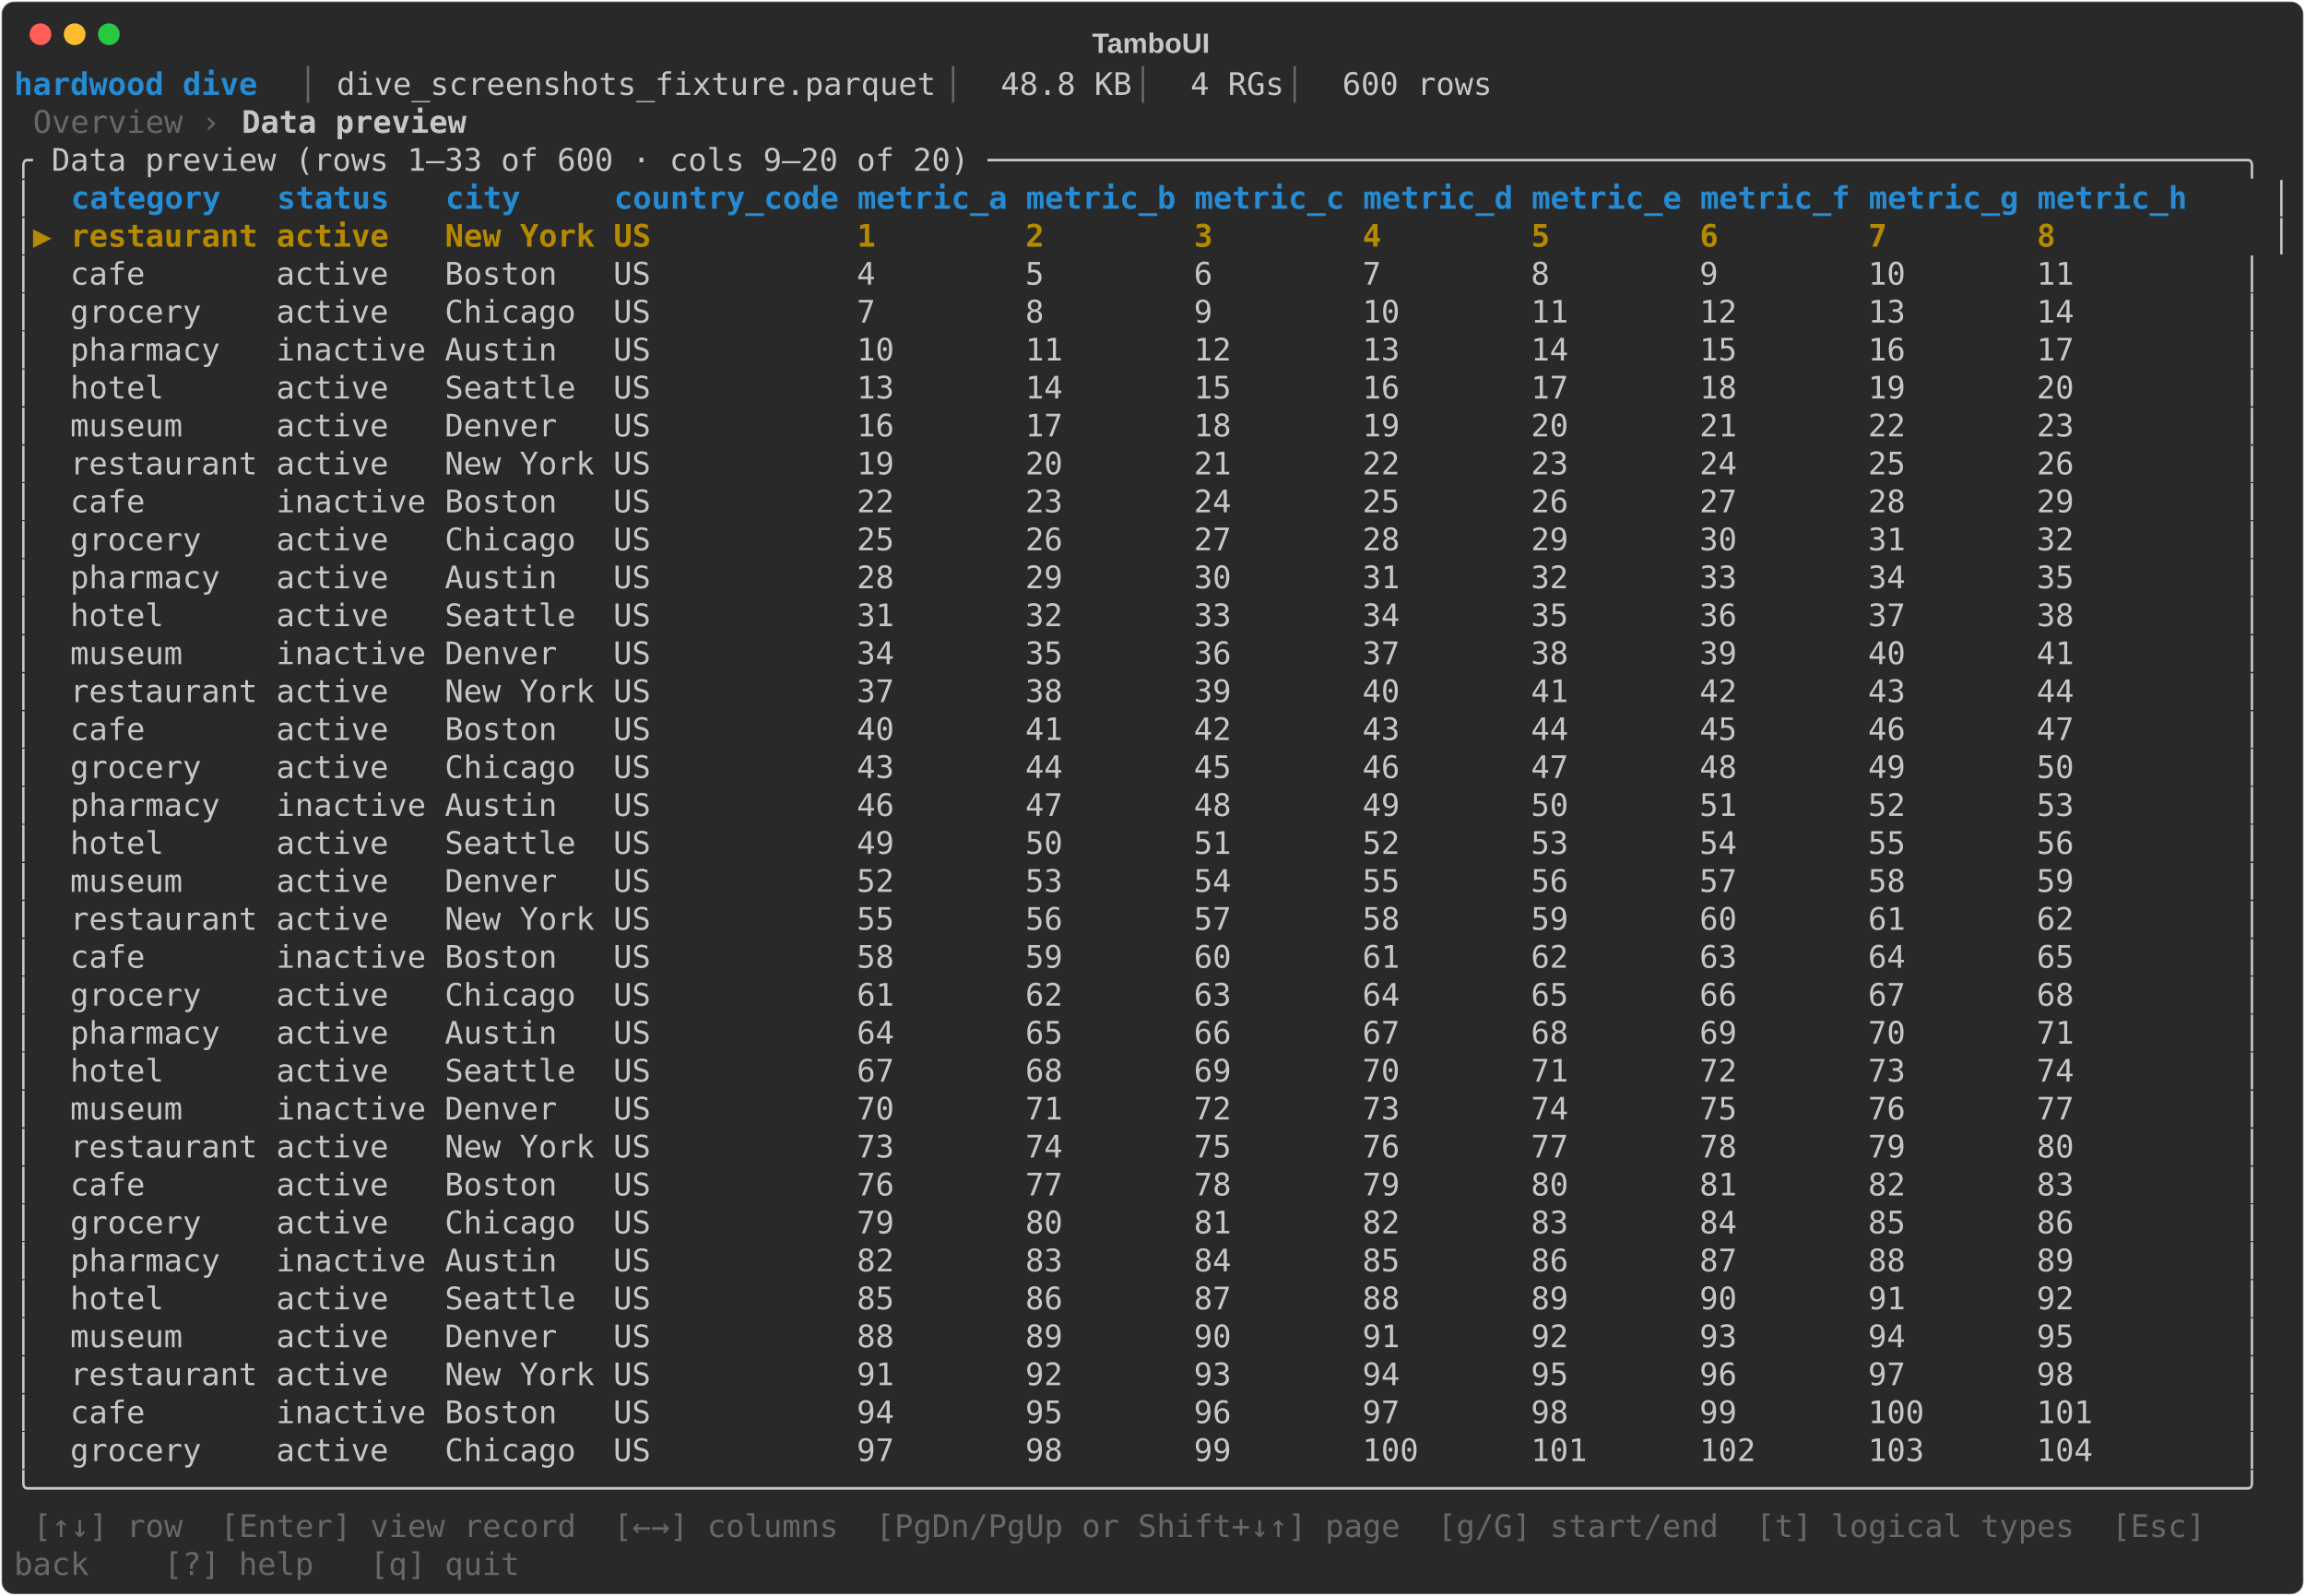
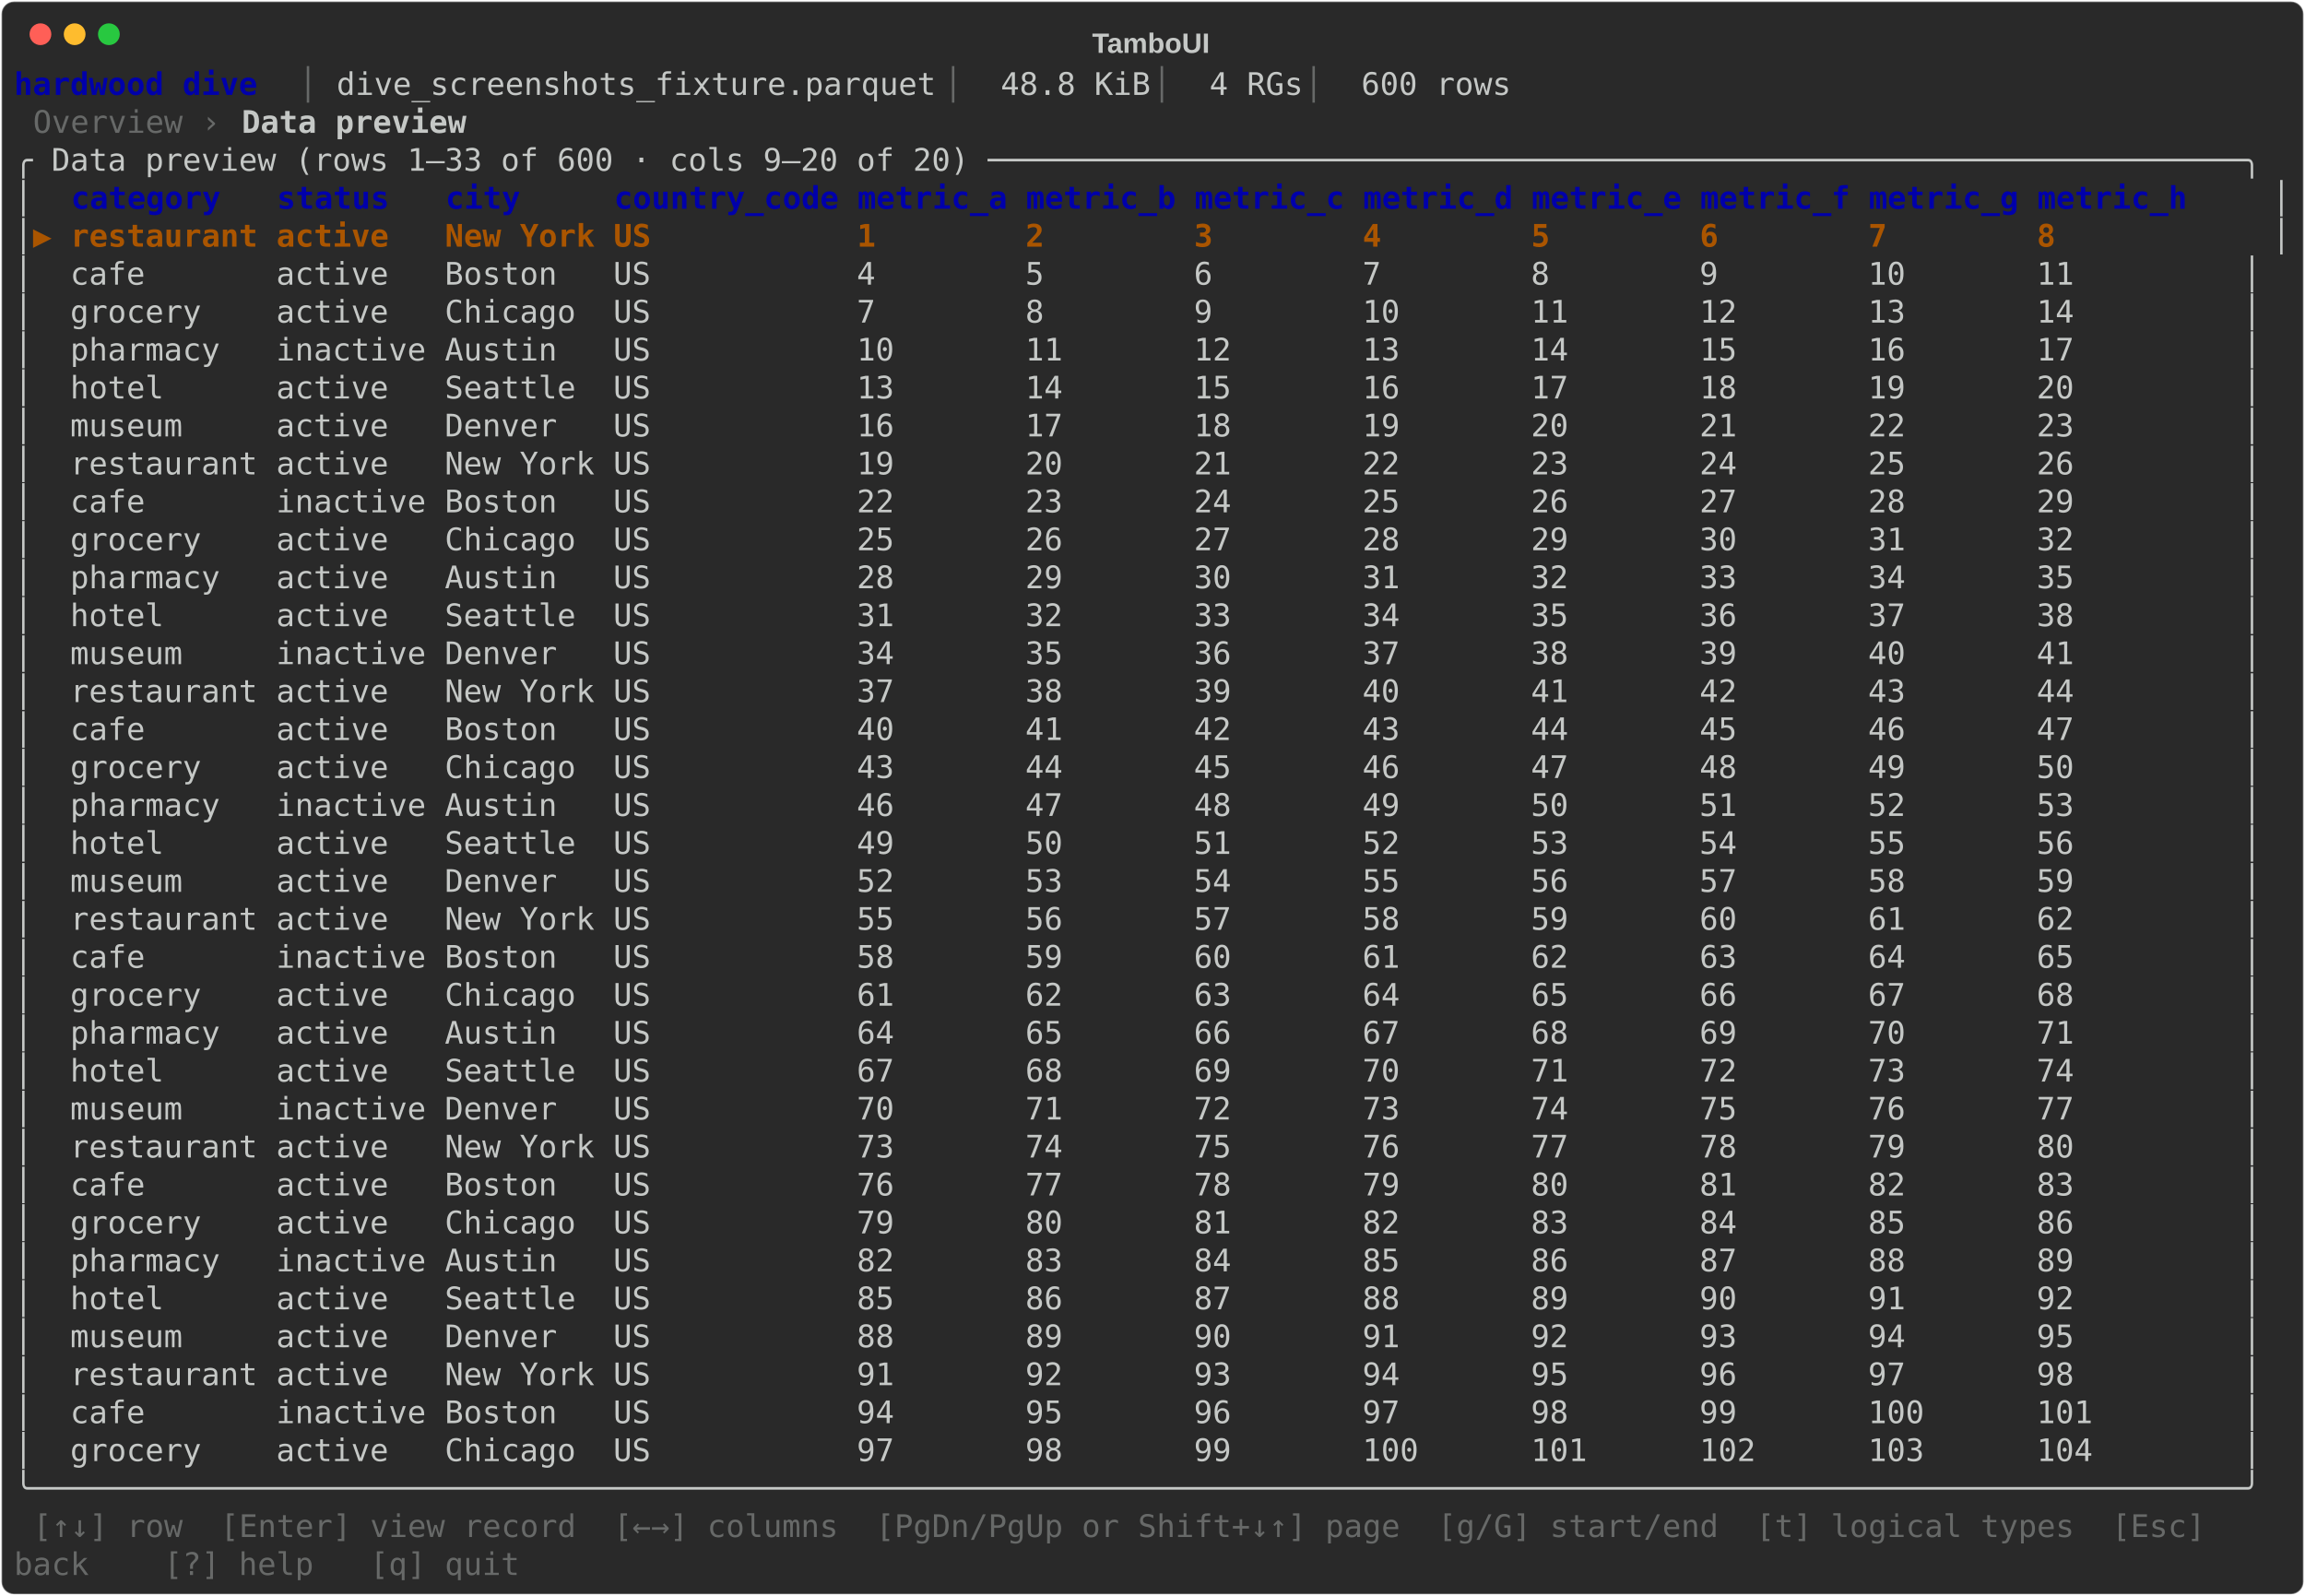
<svg xmlns="http://www.w3.org/2000/svg" class="rich-terminal" viewBox="0 0 1482 1026">
-   <style>    @font-face {        font-family: "Fira Code";        src: local("FiraCode-Regular"),                url("https://cdnjs.cloudflare.com/ajax/libs/firacode/6.2.0/woff2/FiraCode-Regular.woff2") format("woff2"),                url("https://cdnjs.cloudflare.com/ajax/libs/firacode/6.2.0/woff/FiraCode-Regular.woff") format("woff");        font-style: normal;        font-weight: 400;    }    @font-face {        font-family: "Fira Code";        src: local("FiraCode-Bold"),                url("https://cdnjs.cloudflare.com/ajax/libs/firacode/6.2.0/woff2/FiraCode-Bold.woff2") format("woff2"),                url("https://cdnjs.cloudflare.com/ajax/libs/firacode/6.2.0/woff/FiraCode-Bold.woff") format("woff");        font-style: bold;        font-weight: 700;    }    .terminal-2455742873-matrix {        font-family: Fira Code, monospace;        font-size: 20px;        line-height: 24.4px;        font-variant-east-asian: full-width;    }    .terminal-2455742873-title {        font-size: 18px;        font-weight: bold;        font-family: arial;    }    .terminal-2455742873-r1 { fill: #268bd2;font-weight: bold }.terminal-2455742873-r2 { fill: #676968 }.terminal-2455742873-r3 { fill: #c5c8c6 }.terminal-2455742873-r4 { fill: #c5c8c6;font-weight: bold }.terminal-2455742873-r5 { fill: #b58900;font-weight: bold }    </style>
+   <style>    @font-face {        font-family: "Fira Code";        src: local("FiraCode-Regular"),                url("https://cdnjs.cloudflare.com/ajax/libs/firacode/6.2.0/woff2/FiraCode-Regular.woff2") format("woff2"),                url("https://cdnjs.cloudflare.com/ajax/libs/firacode/6.2.0/woff/FiraCode-Regular.woff") format("woff");        font-style: normal;        font-weight: 400;    }    @font-face {        font-family: "Fira Code";        src: local("FiraCode-Bold"),                url("https://cdnjs.cloudflare.com/ajax/libs/firacode/6.2.0/woff2/FiraCode-Bold.woff2") format("woff2"),                url("https://cdnjs.cloudflare.com/ajax/libs/firacode/6.2.0/woff/FiraCode-Bold.woff") format("woff");        font-style: bold;        font-weight: 700;    }    .terminal-1121365816-matrix {        font-family: Fira Code, monospace;        font-size: 20px;        line-height: 24.4px;        font-variant-east-asian: full-width;    }    .terminal-1121365816-title {        font-size: 18px;        font-weight: bold;        font-family: arial;    }    .terminal-1121365816-r1 { fill: #0000aa;font-weight: bold }.terminal-1121365816-r2 { fill: #676968 }.terminal-1121365816-r3 { fill: #c5c8c6 }.terminal-1121365816-r4 { fill: #c5c8c6;font-weight: bold }.terminal-1121365816-r5 { fill: #aa5500;font-weight: bold }    </style>
  <defs>
-     <clipPath id="terminal-2455742873-clip-terminal">
+     <clipPath id="terminal-1121365816-clip-terminal">
      <rect x="0" y="0" width="1463" height="975" />
    </clipPath>
-     <clipPath id="terminal-2455742873-line-0">
+     <clipPath id="terminal-1121365816-line-0">
      <rect x="0" y="1.5" width="1464" height="24.65" />
    </clipPath>
-     <clipPath id="terminal-2455742873-line-1">
+     <clipPath id="terminal-1121365816-line-1">
      <rect x="0" y="25.9" width="1464" height="24.65" />
    </clipPath>
-     <clipPath id="terminal-2455742873-line-2">
+     <clipPath id="terminal-1121365816-line-2">
      <rect x="0" y="50.3" width="1464" height="24.65" />
    </clipPath>
-     <clipPath id="terminal-2455742873-line-3">
+     <clipPath id="terminal-1121365816-line-3">
      <rect x="0" y="74.7" width="1464" height="24.65" />
    </clipPath>
-     <clipPath id="terminal-2455742873-line-4">
+     <clipPath id="terminal-1121365816-line-4">
      <rect x="0" y="99.1" width="1464" height="24.65" />
    </clipPath>
-     <clipPath id="terminal-2455742873-line-5">
+     <clipPath id="terminal-1121365816-line-5">
      <rect x="0" y="123.5" width="1464" height="24.65" />
    </clipPath>
-     <clipPath id="terminal-2455742873-line-6">
+     <clipPath id="terminal-1121365816-line-6">
      <rect x="0" y="147.9" width="1464" height="24.65" />
    </clipPath>
-     <clipPath id="terminal-2455742873-line-7">
+     <clipPath id="terminal-1121365816-line-7">
      <rect x="0" y="172.3" width="1464" height="24.65" />
    </clipPath>
-     <clipPath id="terminal-2455742873-line-8">
+     <clipPath id="terminal-1121365816-line-8">
      <rect x="0" y="196.7" width="1464" height="24.65" />
    </clipPath>
-     <clipPath id="terminal-2455742873-line-9">
+     <clipPath id="terminal-1121365816-line-9">
      <rect x="0" y="221.1" width="1464" height="24.65" />
    </clipPath>
-     <clipPath id="terminal-2455742873-line-10">
+     <clipPath id="terminal-1121365816-line-10">
      <rect x="0" y="245.5" width="1464" height="24.65" />
    </clipPath>
-     <clipPath id="terminal-2455742873-line-11">
+     <clipPath id="terminal-1121365816-line-11">
      <rect x="0" y="269.9" width="1464" height="24.65" />
    </clipPath>
-     <clipPath id="terminal-2455742873-line-12">
+     <clipPath id="terminal-1121365816-line-12">
      <rect x="0" y="294.3" width="1464" height="24.65" />
    </clipPath>
-     <clipPath id="terminal-2455742873-line-13">
+     <clipPath id="terminal-1121365816-line-13">
      <rect x="0" y="318.7" width="1464" height="24.65" />
    </clipPath>
-     <clipPath id="terminal-2455742873-line-14">
+     <clipPath id="terminal-1121365816-line-14">
      <rect x="0" y="343.1" width="1464" height="24.65" />
    </clipPath>
-     <clipPath id="terminal-2455742873-line-15">
+     <clipPath id="terminal-1121365816-line-15">
      <rect x="0" y="367.5" width="1464" height="24.65" />
    </clipPath>
-     <clipPath id="terminal-2455742873-line-16">
+     <clipPath id="terminal-1121365816-line-16">
      <rect x="0" y="391.9" width="1464" height="24.65" />
    </clipPath>
-     <clipPath id="terminal-2455742873-line-17">
+     <clipPath id="terminal-1121365816-line-17">
      <rect x="0" y="416.3" width="1464" height="24.65" />
    </clipPath>
-     <clipPath id="terminal-2455742873-line-18">
+     <clipPath id="terminal-1121365816-line-18">
      <rect x="0" y="440.7" width="1464" height="24.65" />
    </clipPath>
-     <clipPath id="terminal-2455742873-line-19">
+     <clipPath id="terminal-1121365816-line-19">
      <rect x="0" y="465.1" width="1464" height="24.65" />
    </clipPath>
-     <clipPath id="terminal-2455742873-line-20">
+     <clipPath id="terminal-1121365816-line-20">
      <rect x="0" y="489.5" width="1464" height="24.65" />
    </clipPath>
-     <clipPath id="terminal-2455742873-line-21">
+     <clipPath id="terminal-1121365816-line-21">
      <rect x="0" y="513.9" width="1464" height="24.65" />
    </clipPath>
-     <clipPath id="terminal-2455742873-line-22">
+     <clipPath id="terminal-1121365816-line-22">
      <rect x="0" y="538.3" width="1464" height="24.65" />
    </clipPath>
-     <clipPath id="terminal-2455742873-line-23">
+     <clipPath id="terminal-1121365816-line-23">
      <rect x="0" y="562.7" width="1464" height="24.65" />
    </clipPath>
-     <clipPath id="terminal-2455742873-line-24">
+     <clipPath id="terminal-1121365816-line-24">
      <rect x="0" y="587.1" width="1464" height="24.65" />
    </clipPath>
-     <clipPath id="terminal-2455742873-line-25">
+     <clipPath id="terminal-1121365816-line-25">
      <rect x="0" y="611.5" width="1464" height="24.65" />
    </clipPath>
-     <clipPath id="terminal-2455742873-line-26">
+     <clipPath id="terminal-1121365816-line-26">
      <rect x="0" y="635.9" width="1464" height="24.65" />
    </clipPath>
-     <clipPath id="terminal-2455742873-line-27">
+     <clipPath id="terminal-1121365816-line-27">
      <rect x="0" y="660.3" width="1464" height="24.65" />
    </clipPath>
-     <clipPath id="terminal-2455742873-line-28">
+     <clipPath id="terminal-1121365816-line-28">
      <rect x="0" y="684.7" width="1464" height="24.65" />
    </clipPath>
-     <clipPath id="terminal-2455742873-line-29">
+     <clipPath id="terminal-1121365816-line-29">
      <rect x="0" y="709.1" width="1464" height="24.65" />
    </clipPath>
-     <clipPath id="terminal-2455742873-line-30">
+     <clipPath id="terminal-1121365816-line-30">
      <rect x="0" y="733.5" width="1464" height="24.65" />
    </clipPath>
-     <clipPath id="terminal-2455742873-line-31">
+     <clipPath id="terminal-1121365816-line-31">
      <rect x="0" y="757.9" width="1464" height="24.65" />
    </clipPath>
-     <clipPath id="terminal-2455742873-line-32">
+     <clipPath id="terminal-1121365816-line-32">
      <rect x="0" y="782.3" width="1464" height="24.65" />
    </clipPath>
-     <clipPath id="terminal-2455742873-line-33">
+     <clipPath id="terminal-1121365816-line-33">
      <rect x="0" y="806.7" width="1464" height="24.65" />
    </clipPath>
-     <clipPath id="terminal-2455742873-line-34">
+     <clipPath id="terminal-1121365816-line-34">
      <rect x="0" y="831.1" width="1464" height="24.65" />
    </clipPath>
-     <clipPath id="terminal-2455742873-line-35">
+     <clipPath id="terminal-1121365816-line-35">
      <rect x="0" y="855.5" width="1464" height="24.65" />
    </clipPath>
-     <clipPath id="terminal-2455742873-line-36">
+     <clipPath id="terminal-1121365816-line-36">
      <rect x="0" y="879.9" width="1464" height="24.65" />
    </clipPath>
-     <clipPath id="terminal-2455742873-line-37">
+     <clipPath id="terminal-1121365816-line-37">
      <rect x="0" y="904.3" width="1464" height="24.65" />
    </clipPath>
-     <clipPath id="terminal-2455742873-line-38">
+     <clipPath id="terminal-1121365816-line-38">
      <rect x="0" y="928.7" width="1464" height="24.65" />
    </clipPath>
-     <clipPath id="terminal-2455742873-line-39">
+     <clipPath id="terminal-1121365816-line-39">
      <rect x="0" y="953.1" width="1464" height="24.65" />
    </clipPath>
  </defs>
  <rect fill="#292929" stroke="rgba(255,255,255,0.35)" stroke-width="1" x="1" y="1" width="1480" height="1024" rx="8" />
-   <text class="terminal-2455742873-title" fill="#c5c8c6" text-anchor="middle" x="740" y="34">TamboUI</text>
+   <text class="terminal-1121365816-title" fill="#c5c8c6" text-anchor="middle" x="740" y="34">TamboUI</text>
  <g transform="translate(26,22)">
    <circle cx="0" cy="0" r="7" fill="#ff5f57" />
    <circle cx="22" cy="0" r="7" fill="#febc2e" />
    <circle cx="44" cy="0" r="7" fill="#28c840" />
  </g>
-   <g transform="translate(9, 41)" clip-path="url(#terminal-2455742873-clip-terminal)">
-     <g class="terminal-2455742873-matrix">
-       <text class="terminal-2455742873-r1" x="0" y="20" textLength="183" clip-path="url(#terminal-2455742873-line-0)"> hardwood dive </text>
-       <text class="terminal-2455742873-r2" x="183" y="20" textLength="24.4" clip-path="url(#terminal-2455742873-line-0)">│ </text>
-       <text class="terminal-2455742873-r3" x="207.4" y="20" textLength="390.4" clip-path="url(#terminal-2455742873-line-0)">dive_screenshots_fixture.parquet</text>
-       <text class="terminal-2455742873-r2" x="597.8" y="20" textLength="36.6" clip-path="url(#terminal-2455742873-line-0)"> │ </text>
-       <text class="terminal-2455742873-r3" x="634.4" y="20" textLength="85.4" clip-path="url(#terminal-2455742873-line-0)">48.8 KB</text>
-       <text class="terminal-2455742873-r2" x="719.8" y="20" textLength="36.6" clip-path="url(#terminal-2455742873-line-0)"> │ </text>
-       <text class="terminal-2455742873-r3" x="756.4" y="20" textLength="61" clip-path="url(#terminal-2455742873-line-0)">4 RGs</text>
-       <text class="terminal-2455742873-r2" x="817.4" y="20" textLength="36.6" clip-path="url(#terminal-2455742873-line-0)"> │ </text>
-       <text class="terminal-2455742873-r3" x="854" y="20" textLength="610" clip-path="url(#terminal-2455742873-line-0)">600 rows                                          </text>
-       <text class="terminal-2455742873-r2" x="12.2" y="44.4" textLength="134.2" clip-path="url(#terminal-2455742873-line-1)">Overview › </text>
-       <text class="terminal-2455742873-r4" x="146.4" y="44.4" textLength="146.4" clip-path="url(#terminal-2455742873-line-1)">Data preview</text>
-       <text class="terminal-2455742873-r3" x="0" y="68.8" textLength="1464" clip-path="url(#terminal-2455742873-line-2)">╭ Data preview (rows 1–33 of 600 · cols 9–20 of 20) ───────────────────────────────────────────────────────────────────╮</text>
-       <text class="terminal-2455742873-r3" x="0" y="93.2" textLength="36.6" clip-path="url(#terminal-2455742873-line-3)">│  </text>
-       <text class="terminal-2455742873-r1" x="36.6" y="93.2" textLength="1415.2" clip-path="url(#terminal-2455742873-line-3)">category   status   city     country_code metric_a metric_b metric_c metric_d metric_e metric_f metric_g metric_h   </text>
-       <text class="terminal-2455742873-r3" x="1451.8" y="93.2" textLength="12.2" clip-path="url(#terminal-2455742873-line-3)">│</text>
-       <text class="terminal-2455742873-r3" x="0" y="117.6" textLength="12.2" clip-path="url(#terminal-2455742873-line-4)">│</text>
-       <text class="terminal-2455742873-r5" x="12.2" y="117.6" textLength="1439.6" clip-path="url(#terminal-2455742873-line-4)">▶ restaurant active   New York US           1        2        3        4        5        6        7        8          </text>
-       <text class="terminal-2455742873-r3" x="1451.8" y="117.6" textLength="12.2" clip-path="url(#terminal-2455742873-line-4)">│</text>
-       <text class="terminal-2455742873-r3" x="0" y="142" textLength="1464" clip-path="url(#terminal-2455742873-line-5)">│  cafe       active   Boston   US           4        5        6        7        8        9        10       11         │</text>
-       <text class="terminal-2455742873-r3" x="0" y="166.4" textLength="1464" clip-path="url(#terminal-2455742873-line-6)">│  grocery    active   Chicago  US           7        8        9        10       11       12       13       14         │</text>
-       <text class="terminal-2455742873-r3" x="0" y="190.8" textLength="1464" clip-path="url(#terminal-2455742873-line-7)">│  pharmacy   inactive Austin   US           10       11       12       13       14       15       16       17         │</text>
-       <text class="terminal-2455742873-r3" x="0" y="215.2" textLength="1464" clip-path="url(#terminal-2455742873-line-8)">│  hotel      active   Seattle  US           13       14       15       16       17       18       19       20         │</text>
-       <text class="terminal-2455742873-r3" x="0" y="239.6" textLength="1464" clip-path="url(#terminal-2455742873-line-9)">│  museum     active   Denver   US           16       17       18       19       20       21       22       23         │</text>
-       <text class="terminal-2455742873-r3" x="0" y="264" textLength="1464" clip-path="url(#terminal-2455742873-line-10)">│  restaurant active   New York US           19       20       21       22       23       24       25       26         │</text>
-       <text class="terminal-2455742873-r3" x="0" y="288.4" textLength="1464" clip-path="url(#terminal-2455742873-line-11)">│  cafe       inactive Boston   US           22       23       24       25       26       27       28       29         │</text>
-       <text class="terminal-2455742873-r3" x="0" y="312.8" textLength="1464" clip-path="url(#terminal-2455742873-line-12)">│  grocery    active   Chicago  US           25       26       27       28       29       30       31       32         │</text>
-       <text class="terminal-2455742873-r3" x="0" y="337.2" textLength="1464" clip-path="url(#terminal-2455742873-line-13)">│  pharmacy   active   Austin   US           28       29       30       31       32       33       34       35         │</text>
-       <text class="terminal-2455742873-r3" x="0" y="361.6" textLength="1464" clip-path="url(#terminal-2455742873-line-14)">│  hotel      active   Seattle  US           31       32       33       34       35       36       37       38         │</text>
-       <text class="terminal-2455742873-r3" x="0" y="386" textLength="1464" clip-path="url(#terminal-2455742873-line-15)">│  museum     inactive Denver   US           34       35       36       37       38       39       40       41         │</text>
-       <text class="terminal-2455742873-r3" x="0" y="410.4" textLength="1464" clip-path="url(#terminal-2455742873-line-16)">│  restaurant active   New York US           37       38       39       40       41       42       43       44         │</text>
-       <text class="terminal-2455742873-r3" x="0" y="434.8" textLength="1464" clip-path="url(#terminal-2455742873-line-17)">│  cafe       active   Boston   US           40       41       42       43       44       45       46       47         │</text>
-       <text class="terminal-2455742873-r3" x="0" y="459.2" textLength="1464" clip-path="url(#terminal-2455742873-line-18)">│  grocery    active   Chicago  US           43       44       45       46       47       48       49       50         │</text>
-       <text class="terminal-2455742873-r3" x="0" y="483.6" textLength="1464" clip-path="url(#terminal-2455742873-line-19)">│  pharmacy   inactive Austin   US           46       47       48       49       50       51       52       53         │</text>
-       <text class="terminal-2455742873-r3" x="0" y="508" textLength="1464" clip-path="url(#terminal-2455742873-line-20)">│  hotel      active   Seattle  US           49       50       51       52       53       54       55       56         │</text>
-       <text class="terminal-2455742873-r3" x="0" y="532.4" textLength="1464" clip-path="url(#terminal-2455742873-line-21)">│  museum     active   Denver   US           52       53       54       55       56       57       58       59         │</text>
-       <text class="terminal-2455742873-r3" x="0" y="556.8" textLength="1464" clip-path="url(#terminal-2455742873-line-22)">│  restaurant active   New York US           55       56       57       58       59       60       61       62         │</text>
-       <text class="terminal-2455742873-r3" x="0" y="581.2" textLength="1464" clip-path="url(#terminal-2455742873-line-23)">│  cafe       inactive Boston   US           58       59       60       61       62       63       64       65         │</text>
-       <text class="terminal-2455742873-r3" x="0" y="605.6" textLength="1464" clip-path="url(#terminal-2455742873-line-24)">│  grocery    active   Chicago  US           61       62       63       64       65       66       67       68         │</text>
-       <text class="terminal-2455742873-r3" x="0" y="630" textLength="1464" clip-path="url(#terminal-2455742873-line-25)">│  pharmacy   active   Austin   US           64       65       66       67       68       69       70       71         │</text>
-       <text class="terminal-2455742873-r3" x="0" y="654.4" textLength="1464" clip-path="url(#terminal-2455742873-line-26)">│  hotel      active   Seattle  US           67       68       69       70       71       72       73       74         │</text>
-       <text class="terminal-2455742873-r3" x="0" y="678.8" textLength="1464" clip-path="url(#terminal-2455742873-line-27)">│  museum     inactive Denver   US           70       71       72       73       74       75       76       77         │</text>
-       <text class="terminal-2455742873-r3" x="0" y="703.2" textLength="1464" clip-path="url(#terminal-2455742873-line-28)">│  restaurant active   New York US           73       74       75       76       77       78       79       80         │</text>
-       <text class="terminal-2455742873-r3" x="0" y="727.6" textLength="1464" clip-path="url(#terminal-2455742873-line-29)">│  cafe       active   Boston   US           76       77       78       79       80       81       82       83         │</text>
-       <text class="terminal-2455742873-r3" x="0" y="752" textLength="1464" clip-path="url(#terminal-2455742873-line-30)">│  grocery    active   Chicago  US           79       80       81       82       83       84       85       86         │</text>
-       <text class="terminal-2455742873-r3" x="0" y="776.4" textLength="1464" clip-path="url(#terminal-2455742873-line-31)">│  pharmacy   inactive Austin   US           82       83       84       85       86       87       88       89         │</text>
-       <text class="terminal-2455742873-r3" x="0" y="800.8" textLength="1464" clip-path="url(#terminal-2455742873-line-32)">│  hotel      active   Seattle  US           85       86       87       88       89       90       91       92         │</text>
-       <text class="terminal-2455742873-r3" x="0" y="825.2" textLength="1464" clip-path="url(#terminal-2455742873-line-33)">│  museum     active   Denver   US           88       89       90       91       92       93       94       95         │</text>
-       <text class="terminal-2455742873-r3" x="0" y="849.6" textLength="1464" clip-path="url(#terminal-2455742873-line-34)">│  restaurant active   New York US           91       92       93       94       95       96       97       98         │</text>
-       <text class="terminal-2455742873-r3" x="0" y="874" textLength="1464" clip-path="url(#terminal-2455742873-line-35)">│  cafe       inactive Boston   US           94       95       96       97       98       99       100      101        │</text>
-       <text class="terminal-2455742873-r3" x="0" y="898.4" textLength="1464" clip-path="url(#terminal-2455742873-line-36)">│  grocery    active   Chicago  US           97       98       99       100      101      102      103      104        │</text>
-       <text class="terminal-2455742873-r3" x="0" y="922.8" textLength="1464" clip-path="url(#terminal-2455742873-line-37)">╰──────────────────────────────────────────────────────────────────────────────────────────────────────────────────────╯</text>
-       <text class="terminal-2455742873-r2" x="12.2" y="947.2" textLength="1427.4" clip-path="url(#terminal-2455742873-line-38)">[↑↓] row  [Enter] view record  [←→] columns  [PgDn/PgUp or Shift+↓↑] page  [g/G] start/end  [t] logical types  [Esc] </text>
-       <text class="terminal-2455742873-r2" x="0" y="971.6" textLength="329.4" clip-path="url(#terminal-2455742873-line-39)">back    [?] help   [q] quit</text>
+   <g transform="translate(9, 41)" clip-path="url(#terminal-1121365816-clip-terminal)">
+     <g class="terminal-1121365816-matrix">
+       <text class="terminal-1121365816-r1" x="0" y="20" textLength="183" clip-path="url(#terminal-1121365816-line-0)"> hardwood dive </text>
+       <text class="terminal-1121365816-r2" x="183" y="20" textLength="24.4" clip-path="url(#terminal-1121365816-line-0)">│ </text>
+       <text class="terminal-1121365816-r3" x="207.4" y="20" textLength="390.4" clip-path="url(#terminal-1121365816-line-0)">dive_screenshots_fixture.parquet</text>
+       <text class="terminal-1121365816-r2" x="597.8" y="20" textLength="36.6" clip-path="url(#terminal-1121365816-line-0)"> │ </text>
+       <text class="terminal-1121365816-r3" x="634.4" y="20" textLength="97.6" clip-path="url(#terminal-1121365816-line-0)">48.8 KiB</text>
+       <text class="terminal-1121365816-r2" x="732" y="20" textLength="36.6" clip-path="url(#terminal-1121365816-line-0)"> │ </text>
+       <text class="terminal-1121365816-r3" x="768.6" y="20" textLength="61" clip-path="url(#terminal-1121365816-line-0)">4 RGs</text>
+       <text class="terminal-1121365816-r2" x="829.6" y="20" textLength="36.6" clip-path="url(#terminal-1121365816-line-0)"> │ </text>
+       <text class="terminal-1121365816-r3" x="866.2" y="20" textLength="597.8" clip-path="url(#terminal-1121365816-line-0)">600 rows                                         </text>
+       <text class="terminal-1121365816-r2" x="12.2" y="44.4" textLength="134.2" clip-path="url(#terminal-1121365816-line-1)">Overview › </text>
+       <text class="terminal-1121365816-r4" x="146.4" y="44.4" textLength="146.4" clip-path="url(#terminal-1121365816-line-1)">Data preview</text>
+       <text class="terminal-1121365816-r3" x="0" y="68.8" textLength="1464" clip-path="url(#terminal-1121365816-line-2)">╭ Data preview (rows 1–33 of 600 · cols 9–20 of 20) ───────────────────────────────────────────────────────────────────╮</text>
+       <text class="terminal-1121365816-r3" x="0" y="93.2" textLength="36.6" clip-path="url(#terminal-1121365816-line-3)">│  </text>
+       <text class="terminal-1121365816-r1" x="36.6" y="93.2" textLength="1415.2" clip-path="url(#terminal-1121365816-line-3)">category   status   city     country_code metric_a metric_b metric_c metric_d metric_e metric_f metric_g metric_h   </text>
+       <text class="terminal-1121365816-r3" x="1451.8" y="93.2" textLength="12.2" clip-path="url(#terminal-1121365816-line-3)">│</text>
+       <text class="terminal-1121365816-r3" x="0" y="117.6" textLength="12.2" clip-path="url(#terminal-1121365816-line-4)">│</text>
+       <text class="terminal-1121365816-r5" x="12.2" y="117.6" textLength="1439.6" clip-path="url(#terminal-1121365816-line-4)">▶ restaurant active   New York US           1        2        3        4        5        6        7        8          </text>
+       <text class="terminal-1121365816-r3" x="1451.8" y="117.6" textLength="12.2" clip-path="url(#terminal-1121365816-line-4)">│</text>
+       <text class="terminal-1121365816-r3" x="0" y="142" textLength="1464" clip-path="url(#terminal-1121365816-line-5)">│  cafe       active   Boston   US           4        5        6        7        8        9        10       11         │</text>
+       <text class="terminal-1121365816-r3" x="0" y="166.4" textLength="1464" clip-path="url(#terminal-1121365816-line-6)">│  grocery    active   Chicago  US           7        8        9        10       11       12       13       14         │</text>
+       <text class="terminal-1121365816-r3" x="0" y="190.8" textLength="1464" clip-path="url(#terminal-1121365816-line-7)">│  pharmacy   inactive Austin   US           10       11       12       13       14       15       16       17         │</text>
+       <text class="terminal-1121365816-r3" x="0" y="215.2" textLength="1464" clip-path="url(#terminal-1121365816-line-8)">│  hotel      active   Seattle  US           13       14       15       16       17       18       19       20         │</text>
+       <text class="terminal-1121365816-r3" x="0" y="239.6" textLength="1464" clip-path="url(#terminal-1121365816-line-9)">│  museum     active   Denver   US           16       17       18       19       20       21       22       23         │</text>
+       <text class="terminal-1121365816-r3" x="0" y="264" textLength="1464" clip-path="url(#terminal-1121365816-line-10)">│  restaurant active   New York US           19       20       21       22       23       24       25       26         │</text>
+       <text class="terminal-1121365816-r3" x="0" y="288.4" textLength="1464" clip-path="url(#terminal-1121365816-line-11)">│  cafe       inactive Boston   US           22       23       24       25       26       27       28       29         │</text>
+       <text class="terminal-1121365816-r3" x="0" y="312.8" textLength="1464" clip-path="url(#terminal-1121365816-line-12)">│  grocery    active   Chicago  US           25       26       27       28       29       30       31       32         │</text>
+       <text class="terminal-1121365816-r3" x="0" y="337.2" textLength="1464" clip-path="url(#terminal-1121365816-line-13)">│  pharmacy   active   Austin   US           28       29       30       31       32       33       34       35         │</text>
+       <text class="terminal-1121365816-r3" x="0" y="361.6" textLength="1464" clip-path="url(#terminal-1121365816-line-14)">│  hotel      active   Seattle  US           31       32       33       34       35       36       37       38         │</text>
+       <text class="terminal-1121365816-r3" x="0" y="386" textLength="1464" clip-path="url(#terminal-1121365816-line-15)">│  museum     inactive Denver   US           34       35       36       37       38       39       40       41         │</text>
+       <text class="terminal-1121365816-r3" x="0" y="410.4" textLength="1464" clip-path="url(#terminal-1121365816-line-16)">│  restaurant active   New York US           37       38       39       40       41       42       43       44         │</text>
+       <text class="terminal-1121365816-r3" x="0" y="434.8" textLength="1464" clip-path="url(#terminal-1121365816-line-17)">│  cafe       active   Boston   US           40       41       42       43       44       45       46       47         │</text>
+       <text class="terminal-1121365816-r3" x="0" y="459.2" textLength="1464" clip-path="url(#terminal-1121365816-line-18)">│  grocery    active   Chicago  US           43       44       45       46       47       48       49       50         │</text>
+       <text class="terminal-1121365816-r3" x="0" y="483.6" textLength="1464" clip-path="url(#terminal-1121365816-line-19)">│  pharmacy   inactive Austin   US           46       47       48       49       50       51       52       53         │</text>
+       <text class="terminal-1121365816-r3" x="0" y="508" textLength="1464" clip-path="url(#terminal-1121365816-line-20)">│  hotel      active   Seattle  US           49       50       51       52       53       54       55       56         │</text>
+       <text class="terminal-1121365816-r3" x="0" y="532.4" textLength="1464" clip-path="url(#terminal-1121365816-line-21)">│  museum     active   Denver   US           52       53       54       55       56       57       58       59         │</text>
+       <text class="terminal-1121365816-r3" x="0" y="556.8" textLength="1464" clip-path="url(#terminal-1121365816-line-22)">│  restaurant active   New York US           55       56       57       58       59       60       61       62         │</text>
+       <text class="terminal-1121365816-r3" x="0" y="581.2" textLength="1464" clip-path="url(#terminal-1121365816-line-23)">│  cafe       inactive Boston   US           58       59       60       61       62       63       64       65         │</text>
+       <text class="terminal-1121365816-r3" x="0" y="605.6" textLength="1464" clip-path="url(#terminal-1121365816-line-24)">│  grocery    active   Chicago  US           61       62       63       64       65       66       67       68         │</text>
+       <text class="terminal-1121365816-r3" x="0" y="630" textLength="1464" clip-path="url(#terminal-1121365816-line-25)">│  pharmacy   active   Austin   US           64       65       66       67       68       69       70       71         │</text>
+       <text class="terminal-1121365816-r3" x="0" y="654.4" textLength="1464" clip-path="url(#terminal-1121365816-line-26)">│  hotel      active   Seattle  US           67       68       69       70       71       72       73       74         │</text>
+       <text class="terminal-1121365816-r3" x="0" y="678.8" textLength="1464" clip-path="url(#terminal-1121365816-line-27)">│  museum     inactive Denver   US           70       71       72       73       74       75       76       77         │</text>
+       <text class="terminal-1121365816-r3" x="0" y="703.2" textLength="1464" clip-path="url(#terminal-1121365816-line-28)">│  restaurant active   New York US           73       74       75       76       77       78       79       80         │</text>
+       <text class="terminal-1121365816-r3" x="0" y="727.6" textLength="1464" clip-path="url(#terminal-1121365816-line-29)">│  cafe       active   Boston   US           76       77       78       79       80       81       82       83         │</text>
+       <text class="terminal-1121365816-r3" x="0" y="752" textLength="1464" clip-path="url(#terminal-1121365816-line-30)">│  grocery    active   Chicago  US           79       80       81       82       83       84       85       86         │</text>
+       <text class="terminal-1121365816-r3" x="0" y="776.4" textLength="1464" clip-path="url(#terminal-1121365816-line-31)">│  pharmacy   inactive Austin   US           82       83       84       85       86       87       88       89         │</text>
+       <text class="terminal-1121365816-r3" x="0" y="800.8" textLength="1464" clip-path="url(#terminal-1121365816-line-32)">│  hotel      active   Seattle  US           85       86       87       88       89       90       91       92         │</text>
+       <text class="terminal-1121365816-r3" x="0" y="825.2" textLength="1464" clip-path="url(#terminal-1121365816-line-33)">│  museum     active   Denver   US           88       89       90       91       92       93       94       95         │</text>
+       <text class="terminal-1121365816-r3" x="0" y="849.6" textLength="1464" clip-path="url(#terminal-1121365816-line-34)">│  restaurant active   New York US           91       92       93       94       95       96       97       98         │</text>
+       <text class="terminal-1121365816-r3" x="0" y="874" textLength="1464" clip-path="url(#terminal-1121365816-line-35)">│  cafe       inactive Boston   US           94       95       96       97       98       99       100      101        │</text>
+       <text class="terminal-1121365816-r3" x="0" y="898.4" textLength="1464" clip-path="url(#terminal-1121365816-line-36)">│  grocery    active   Chicago  US           97       98       99       100      101      102      103      104        │</text>
+       <text class="terminal-1121365816-r3" x="0" y="922.8" textLength="1464" clip-path="url(#terminal-1121365816-line-37)">╰──────────────────────────────────────────────────────────────────────────────────────────────────────────────────────╯</text>
+       <text class="terminal-1121365816-r2" x="12.2" y="947.2" textLength="1427.4" clip-path="url(#terminal-1121365816-line-38)">[↑↓] row  [Enter] view record  [←→] columns  [PgDn/PgUp or Shift+↓↑] page  [g/G] start/end  [t] logical types  [Esc] </text>
+       <text class="terminal-1121365816-r2" x="0" y="971.6" textLength="329.4" clip-path="url(#terminal-1121365816-line-39)">back    [?] help   [q] quit</text>
    </g>
  </g>
</svg>
